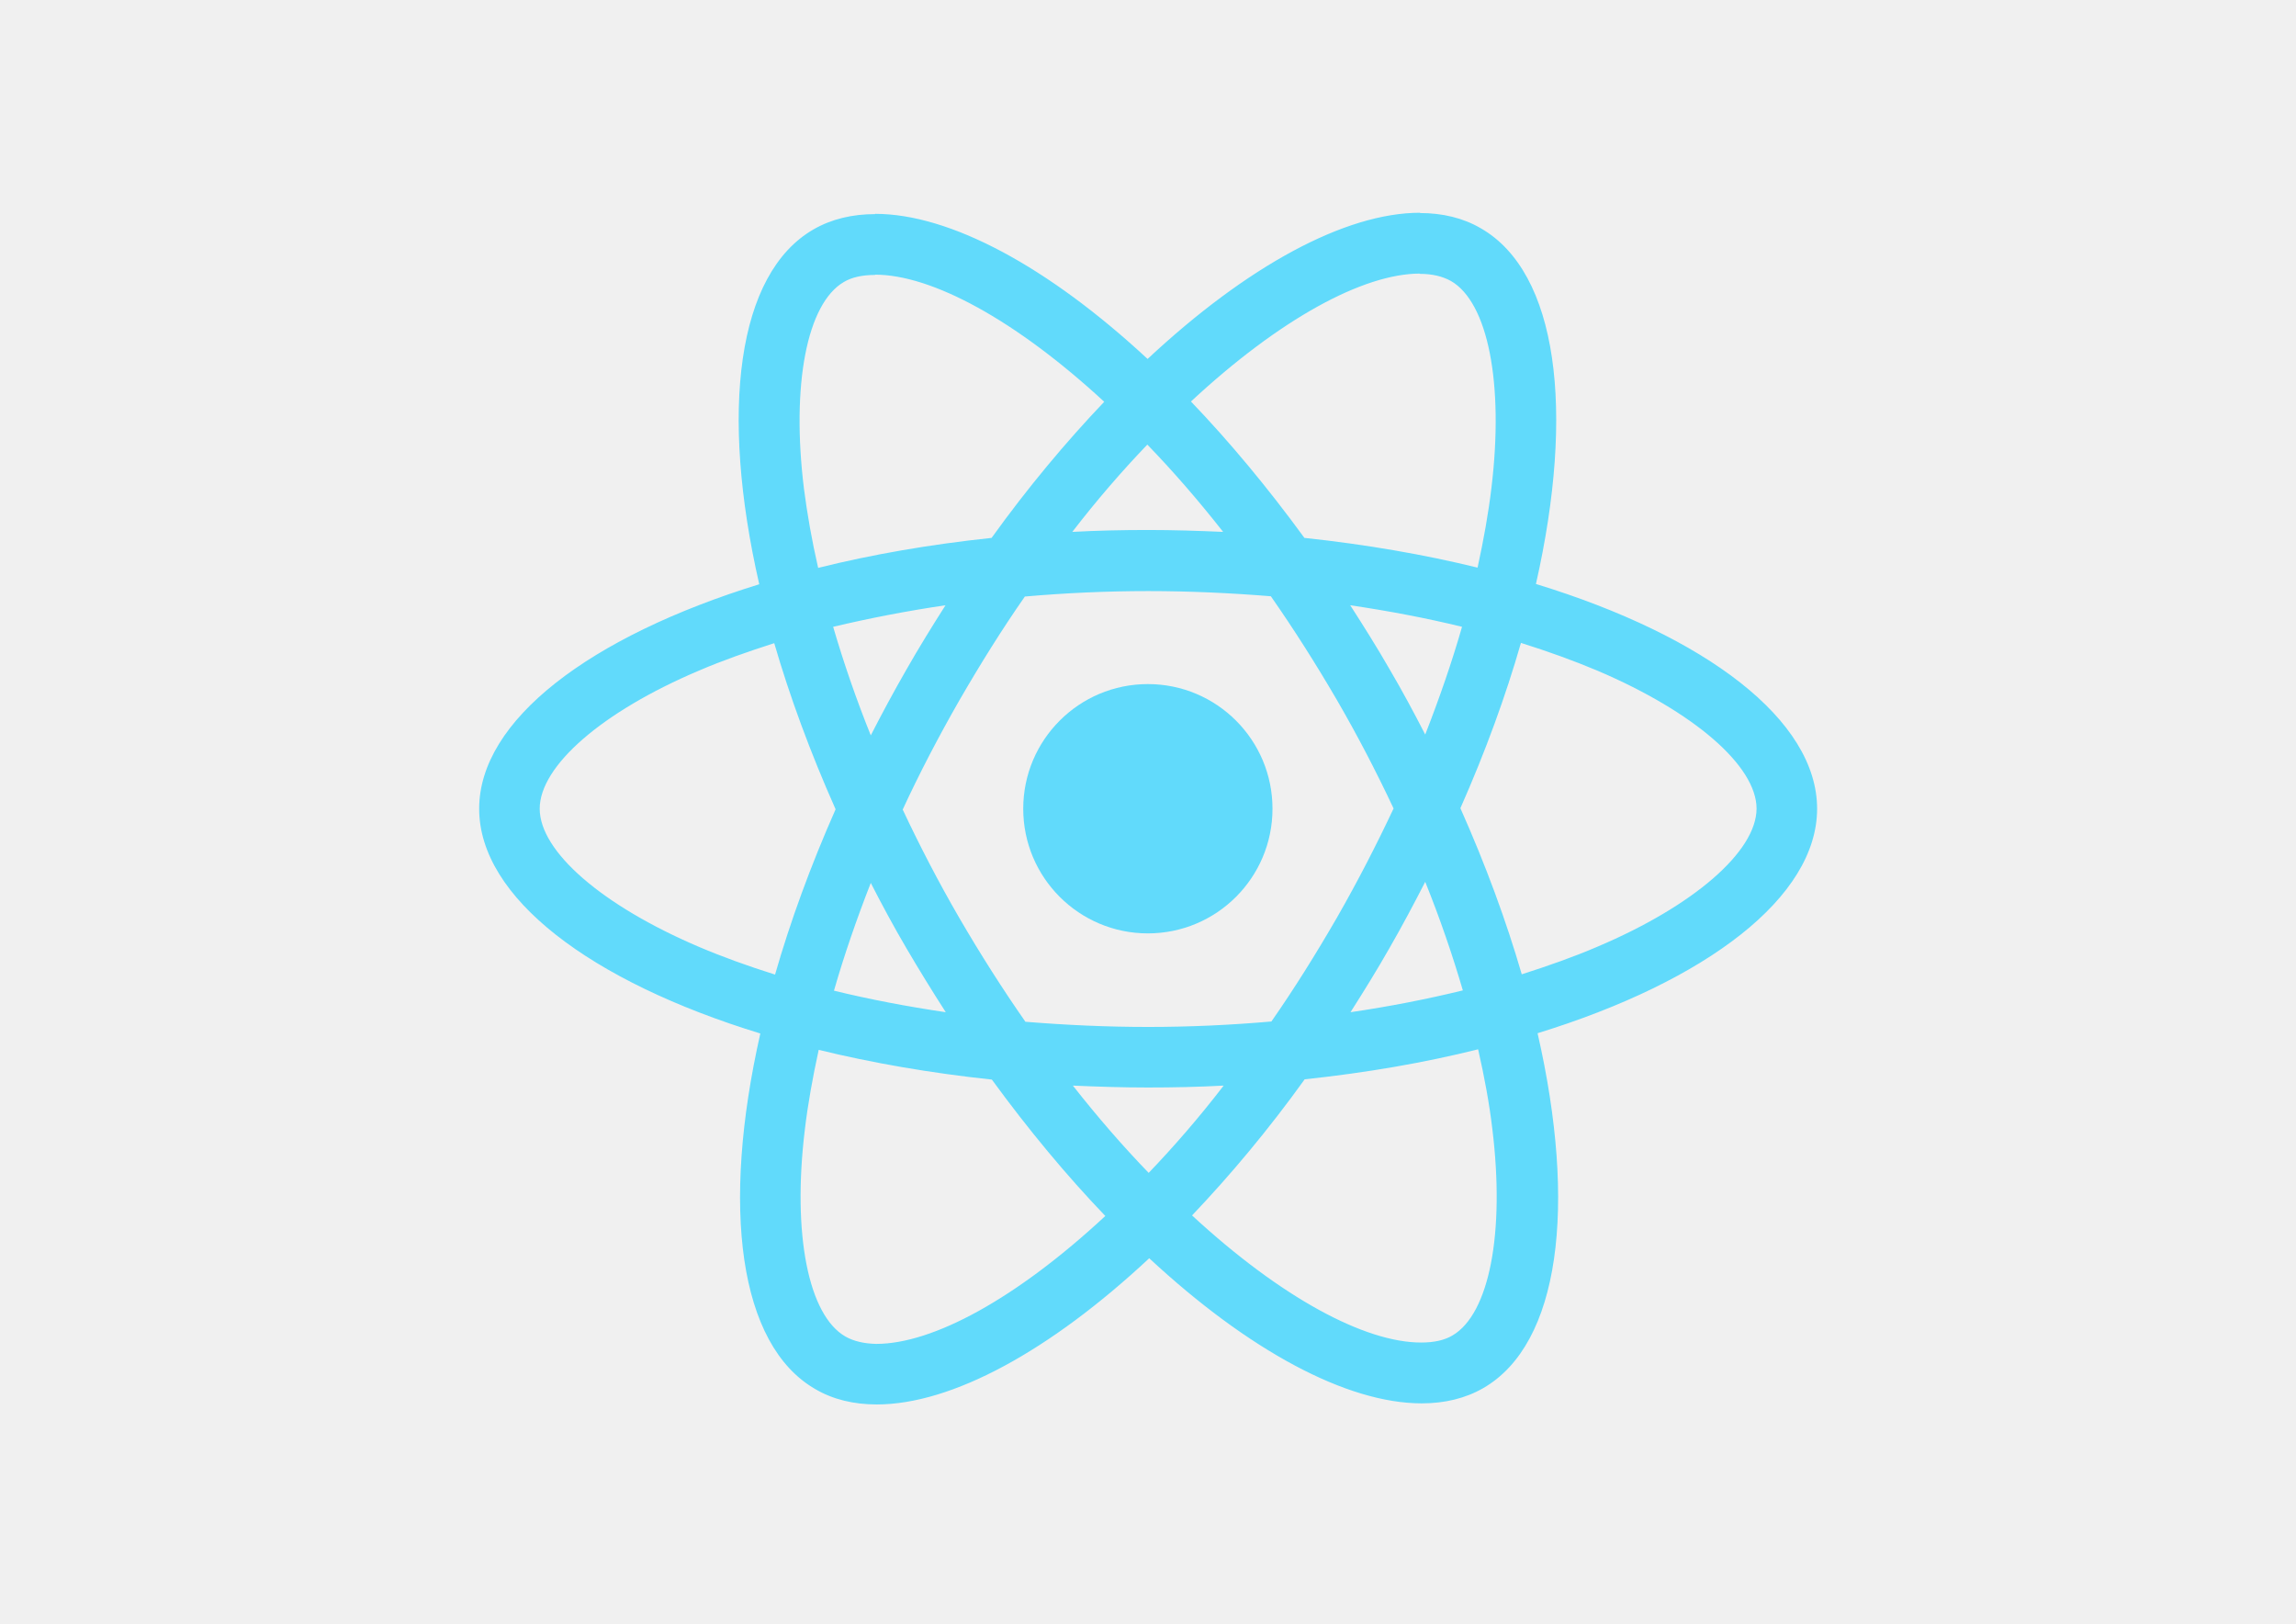
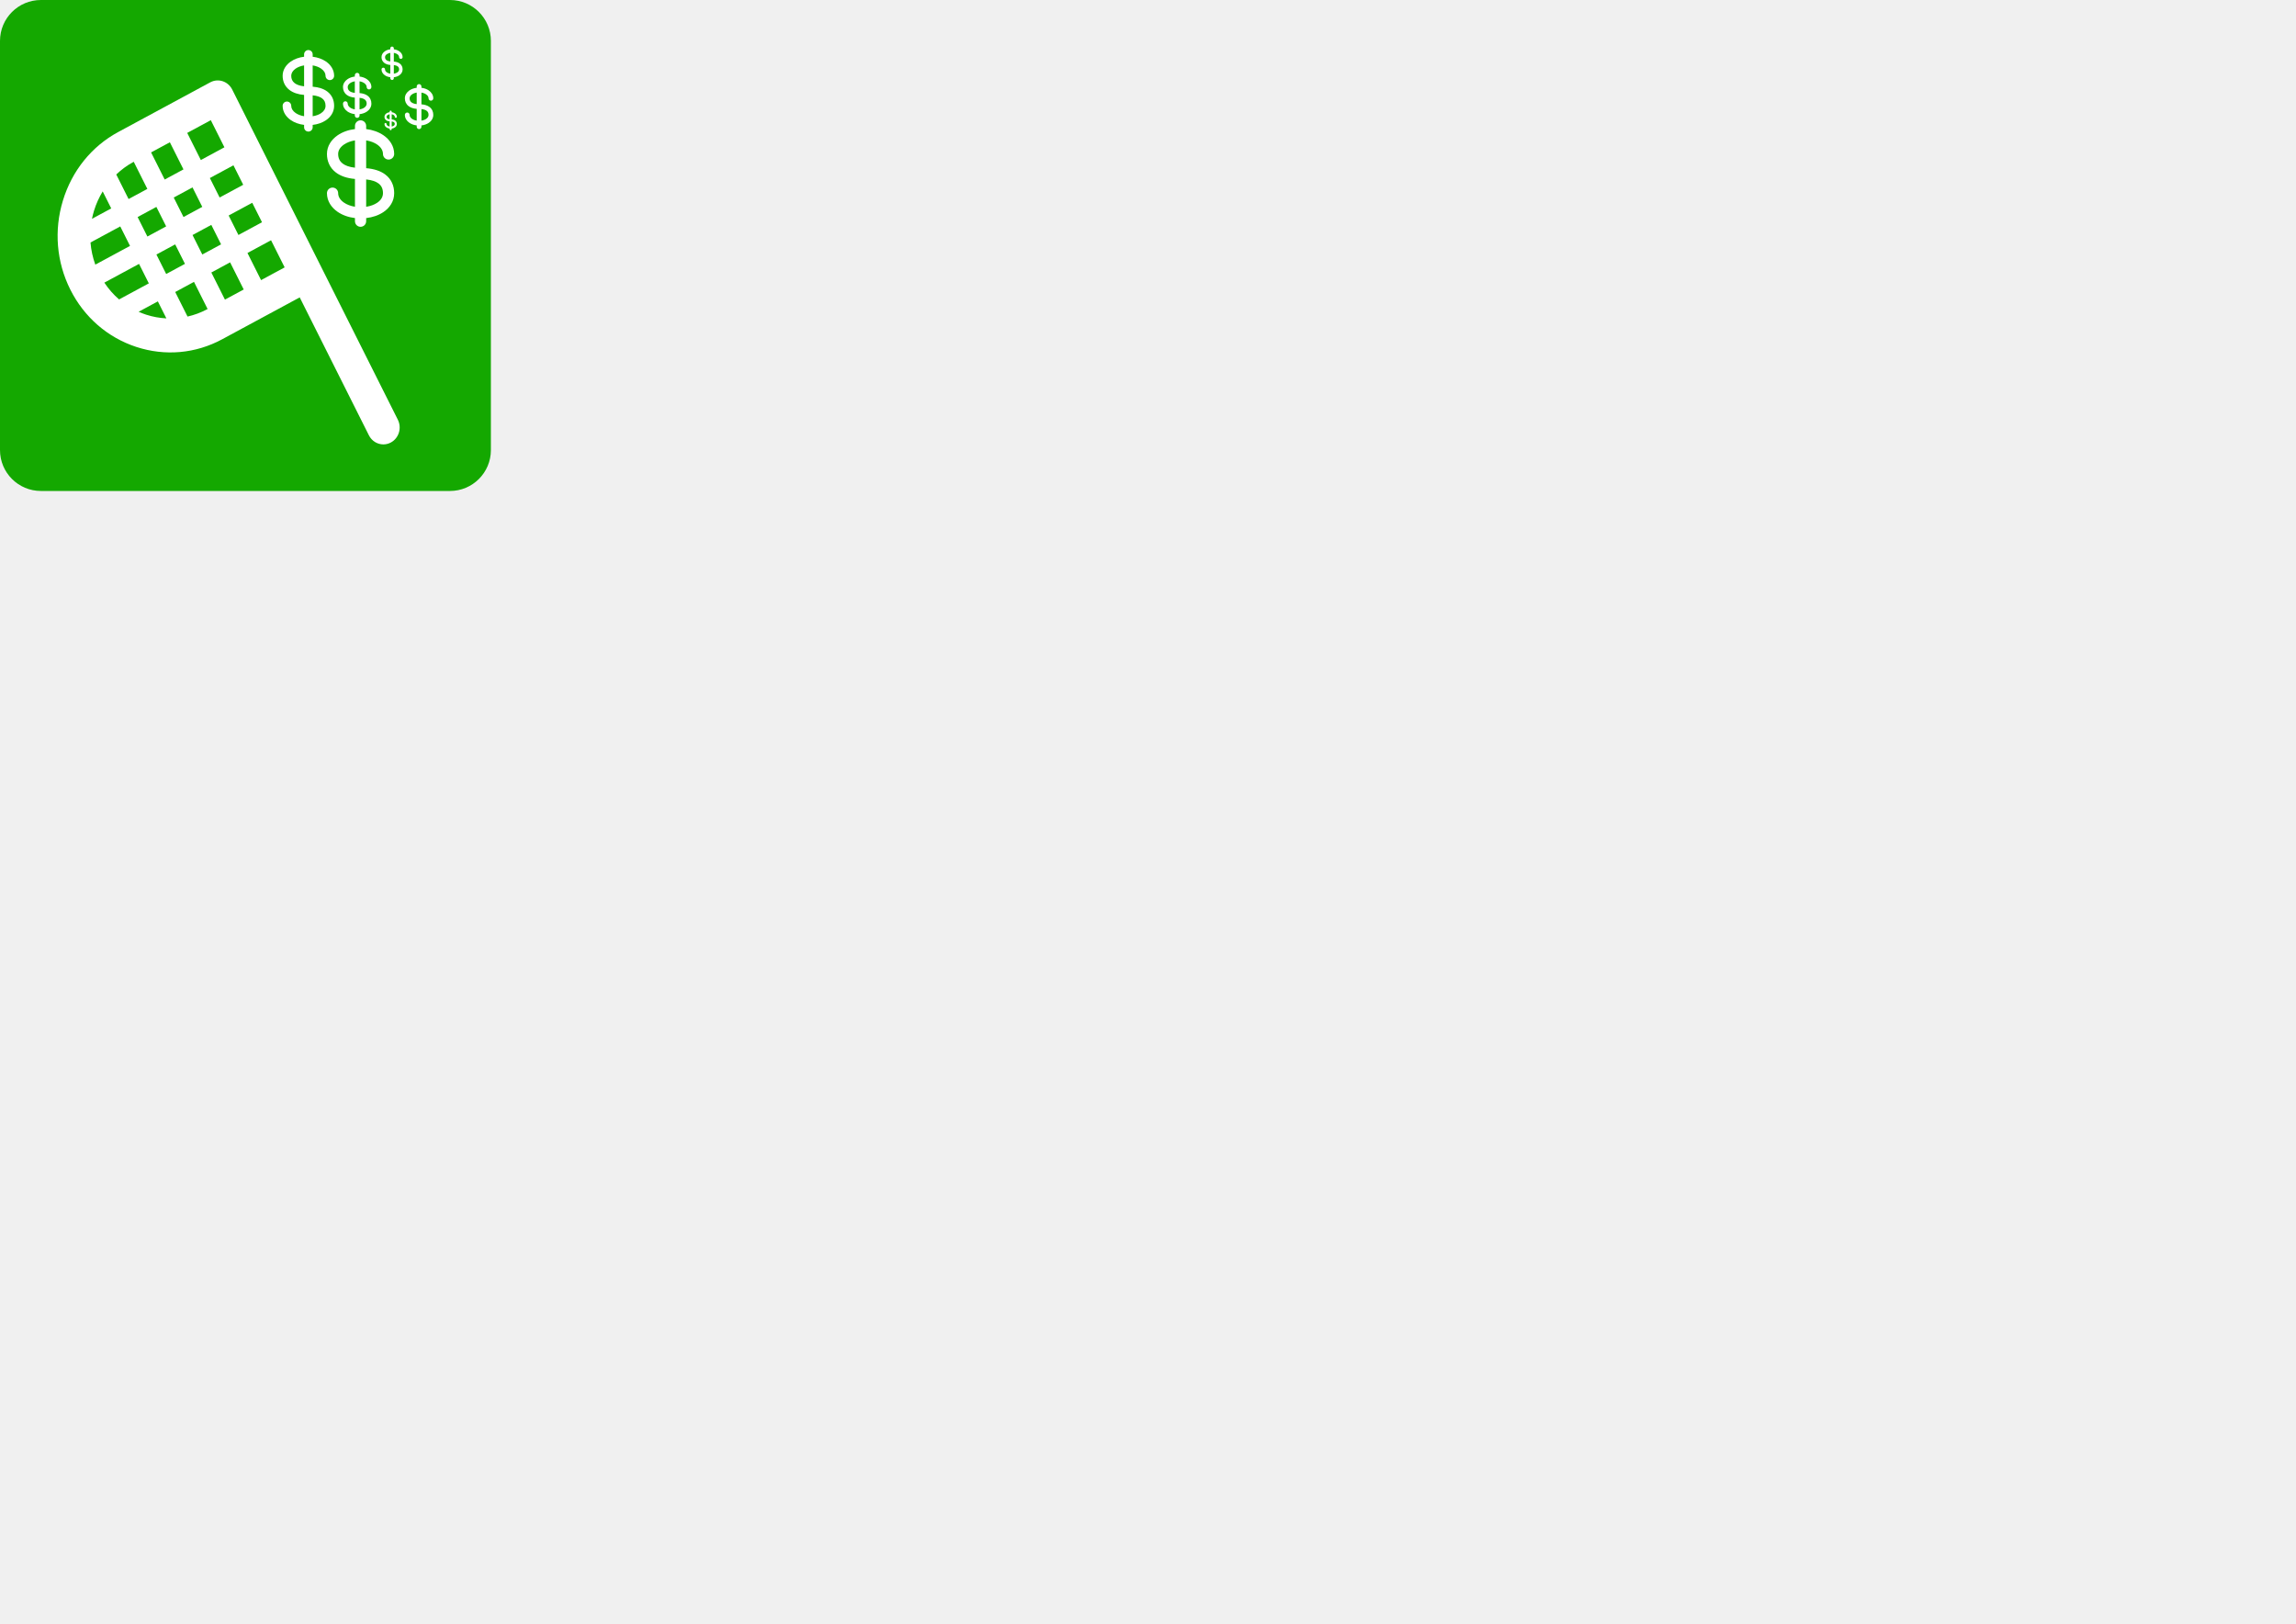
- <svg xmlns="http://www.w3.org/2000/svg" viewBox="0 0 841.9 595.3">
-   <g fill="#61DAFB">
-     <path d="M666.3 296.5c0-32.5-40.7-63.3-103.1-82.4 14.4-63.6 8-114.2-20.2-130.4-6.5-3.8-14.1-5.6-22.4-5.6v22.3c4.6 0 8.3.9 11.4 2.6 13.6 7.8 19.5 37.5 14.9 75.7-1.1 9.4-2.9 19.3-5.1 29.4-19.6-4.8-41-8.5-63.5-10.9-13.5-18.5-27.5-35.3-41.6-50 32.6-30.3 63.2-46.9 84-46.9V78c-27.5 0-63.5 19.6-99.9 53.6-36.4-33.8-72.4-53.2-99.9-53.2v22.3c20.7 0 51.4 16.5 84 46.6-14 14.7-28 31.4-41.3 49.9-22.6 2.4-44 6.1-63.6 11-2.3-10-4-19.7-5.2-29-4.7-38.2 1.1-67.9 14.6-75.8 3-1.8 6.9-2.6 11.5-2.6V78.5c-8.4 0-16 1.8-22.6 5.6-28.1 16.2-34.4 66.7-19.9 130.1-62.2 19.2-102.7 49.9-102.7 82.3 0 32.5 40.7 63.3 103.1 82.4-14.4 63.6-8 114.2 20.2 130.4 6.5 3.8 14.1 5.6 22.5 5.6 27.5 0 63.5-19.6 99.9-53.6 36.4 33.8 72.4 53.2 99.9 53.2 8.4 0 16-1.8 22.6-5.6 28.1-16.2 34.4-66.7 19.9-130.1 62-19.1 102.5-49.9 102.5-82.3zm-130.2-66.7c-3.7 12.9-8.3 26.2-13.5 39.5-4.1-8-8.4-16-13.1-24-4.6-8-9.5-15.8-14.4-23.4 14.2 2.1 27.9 4.7 41 7.9zm-45.8 106.5c-7.8 13.5-15.8 26.3-24.1 38.2-14.9 1.3-30 2-45.2 2-15.1 0-30.2-.7-45-1.9-8.3-11.9-16.4-24.6-24.2-38-7.6-13.1-14.5-26.4-20.8-39.8 6.2-13.4 13.2-26.8 20.7-39.9 7.8-13.5 15.8-26.3 24.1-38.2 14.9-1.3 30-2 45.2-2 15.1 0 30.2.7 45 1.9 8.3 11.9 16.4 24.6 24.2 38 7.6 13.1 14.5 26.4 20.8 39.8-6.3 13.4-13.2 26.8-20.7 39.9zm32.3-13c5.4 13.4 10 26.8 13.8 39.8-13.1 3.2-26.9 5.9-41.2 8 4.9-7.7 9.8-15.6 14.4-23.7 4.6-8 8.9-16.1 13-24.1zM421.2 430c-9.3-9.6-18.6-20.3-27.8-32 9 .4 18.2.7 27.5.7 9.4 0 18.7-.2 27.8-.7-9 11.7-18.3 22.4-27.5 32zm-74.4-58.9c-14.2-2.1-27.9-4.7-41-7.9 3.7-12.9 8.3-26.2 13.5-39.5 4.1 8 8.4 16 13.1 24 4.7 8 9.5 15.8 14.4 23.4zM420.7 163c9.3 9.6 18.6 20.3 27.8 32-9-.4-18.2-.7-27.5-.7-9.4 0-18.7.2-27.8.7 9-11.7 18.3-22.4 27.5-32zm-74 58.9c-4.9 7.7-9.8 15.6-14.4 23.7-4.6 8-8.9 16-13 24-5.4-13.4-10-26.8-13.8-39.8 13.1-3.1 26.9-5.8 41.2-7.9zm-90.5 125.2c-35.4-15.1-58.3-34.9-58.3-50.6 0-15.7 22.9-35.6 58.3-50.6 8.6-3.7 18-7 27.7-10.1 5.7 19.6 13.2 40 22.5 60.9-9.2 20.8-16.6 41.1-22.2 60.6-9.9-3.1-19.3-6.5-28-10.2zM310 490c-13.6-7.8-19.5-37.5-14.9-75.7 1.1-9.4 2.9-19.3 5.1-29.4 19.6 4.8 41 8.5 63.5 10.9 13.5 18.5 27.5 35.3 41.6 50-32.6 30.3-63.2 46.9-84 46.9-4.5-.1-8.3-1-11.3-2.7zm237.2-76.2c4.7 38.2-1.1 67.9-14.6 75.8-3 1.8-6.9 2.6-11.5 2.6-20.7 0-51.4-16.5-84-46.6 14-14.7 28-31.4 41.3-49.9 22.6-2.4 44-6.1 63.6-11 2.3 10.1 4.1 19.8 5.2 29.1zm38.5-66.7c-8.6 3.7-18 7-27.7 10.1-5.7-19.6-13.2-40-22.5-60.9 9.2-20.8 16.6-41.1 22.2-60.6 9.9 3.1 19.3 6.5 28.1 10.2 35.4 15.1 58.3 34.9 58.3 50.6-.1 15.7-23 35.6-58.4 50.6zM320.8 78.4z" />
-     <circle cx="420.9" cy="296.5" r="45.7" />
-     <path d="M520.5 78.1z" />
-   </g>
+ <svg xmlns="http://www.w3.org/2000/svg" viewBox="0 0 841.9 595.3" fill="none">
+   <rect width="180" height="180" rx="15" fill="#14A800" />
+   <path d="M117.785 97.885C117.773 97.858 117.759 97.832 117.744 97.802C117.73 97.775 117.716 97.746 117.701 97.719L85.145 32.829C83.619 29.789 80.013 28.614 77.081 30.191L43.343 48.405C33.597 53.67 26.396 62.59 23.069 73.527C19.743 84.463 20.709 96.055 25.782 106.165C30.854 116.277 39.454 123.747 49.998 127.196C60.538 130.642 71.719 129.644 81.464 124.382L109.9 109.029L135.265 159.585C136.329 161.71 138.415 162.926 140.574 162.926C141.505 162.924 142.447 162.698 143.329 162.223C146.259 160.641 147.398 156.895 145.872 153.858L117.785 97.885ZM82.483 109.847L77.494 99.903L84.38 96.186L89.368 106.131L82.483 109.847ZM74.18 93.302L70.597 86.164L77.482 82.447L81.065 89.586L74.18 93.302ZM38.263 103.622L50.989 96.751L54.571 103.889L43.666 109.777C41.602 108.007 39.794 105.934 38.263 103.622ZM34.475 77.256C35.245 74.722 36.336 72.362 37.656 70.176L40.784 76.409L33.729 80.218C33.927 79.225 34.176 78.237 34.475 77.256ZM33.188 88.899L44.094 83.012L47.676 90.15L34.948 97.021C34.001 94.392 33.401 91.667 33.188 88.899ZM62.286 52.161L67.275 62.103L60.39 65.819L55.401 55.877L62.286 52.161ZM70.59 68.708L74.172 75.847L67.287 79.563L63.705 72.425L70.59 68.708ZM89.182 67.742L80.534 72.41L76.951 65.272L85.599 60.604L89.182 67.742ZM60.926 82.997L54.043 86.714L50.46 79.575L57.341 75.859L60.926 82.997ZM57.355 93.314L64.238 89.598L67.82 96.736L60.938 100.453L57.355 93.314ZM83.844 79.011L92.492 74.343L96.075 81.481L87.427 86.149L83.844 79.011ZM77.298 44.059L82.287 54.001L73.639 58.669L68.65 48.727L77.298 44.059ZM48.862 59.409L49.039 59.314L54.028 69.258L47.148 72.972L42.63 63.97C44.493 62.198 46.567 60.648 48.862 59.409ZM50.826 114.301L57.883 110.492L61.012 116.728C58.527 116.594 56.037 116.165 53.595 115.367C52.648 115.056 51.725 114.7 50.826 114.301ZM68.767 116.058L64.25 107.056L71.133 103.339L76.122 113.284L75.945 113.381C73.646 114.618 71.233 115.491 68.767 116.058ZM95.73 102.697L90.741 92.752L99.389 88.084L104.378 98.026L95.73 102.697Z" fill="white" />
+   <path fill-rule="evenodd" clip-rule="evenodd" d="M114.652 19.923C114.652 19.054 113.947 18.35 113.079 18.35C112.21 18.35 111.506 19.054 111.506 19.923V20.803C109.665 21.023 107.972 21.63 106.623 22.561C104.892 23.757 103.641 25.571 103.641 27.788C103.641 29.793 104.414 31.654 106.123 32.968C107.47 34.005 109.284 34.613 111.506 34.803V42.61C110.273 42.412 109.21 41.99 108.411 41.438C107.296 40.668 106.787 39.729 106.787 38.8C106.787 37.931 106.083 37.227 105.214 37.227C104.345 37.227 103.641 37.931 103.641 38.8C103.641 41.018 104.892 42.831 106.623 44.027C107.972 44.959 109.665 45.565 111.506 45.786V46.665C111.506 47.534 112.21 48.239 113.079 48.239C113.947 48.239 114.652 47.534 114.652 46.665V45.79C116.48 45.58 118.171 45.002 119.524 44.083C121.277 42.892 122.516 41.071 122.516 38.8C122.516 36.745 121.753 34.871 120.025 33.564C118.674 32.542 116.86 31.962 114.652 31.783V23.979C115.885 24.176 116.948 24.599 117.746 25.15C118.861 25.921 119.371 26.86 119.371 27.788C119.371 28.657 120.075 29.362 120.943 29.362C121.812 29.362 122.516 28.657 122.516 27.788C122.516 25.571 121.265 23.757 119.534 22.561C118.186 21.63 116.492 21.023 114.652 20.803V19.923ZM111.506 23.979C110.273 24.176 109.21 24.599 108.411 25.15C107.296 25.921 106.787 26.86 106.787 27.788C106.787 28.931 107.193 29.822 108.041 30.474C108.742 31.014 109.849 31.467 111.506 31.643V23.979ZM114.652 34.941V42.617C115.896 42.428 116.961 42.021 117.756 41.481C118.849 40.738 119.371 39.806 119.371 38.8C119.371 37.578 118.955 36.699 118.127 36.073C117.429 35.545 116.322 35.109 114.652 34.941Z" fill="white" />
+   <path fill-rule="evenodd" clip-rule="evenodd" d="M131.842 27.578C131.842 27.098 131.454 26.71 130.974 26.71C130.495 26.71 130.106 27.098 130.106 27.578V28.063C129.09 28.185 128.156 28.52 127.412 29.034C126.456 29.694 125.766 30.695 125.766 31.919C125.766 33.025 126.192 34.052 127.135 34.778C127.879 35.35 128.88 35.686 130.106 35.79V40.099C129.426 39.99 128.839 39.757 128.398 39.453C127.783 39.027 127.502 38.509 127.502 37.996C127.502 37.517 127.113 37.128 126.634 37.128C126.154 37.128 125.766 37.517 125.766 37.996C125.766 39.22 126.456 40.221 127.412 40.881C128.156 41.395 129.09 41.73 130.106 41.852V42.337C130.106 42.817 130.495 43.206 130.974 43.206C131.454 43.206 131.842 42.817 131.842 42.337V41.854C132.851 41.738 133.785 41.419 134.531 40.912C135.499 40.255 136.183 39.25 136.183 37.996C136.183 36.862 135.762 35.828 134.808 35.106C134.062 34.542 133.061 34.223 131.842 34.123V29.816C132.523 29.925 133.11 30.158 133.55 30.463C134.166 30.888 134.447 31.406 134.447 31.919C134.447 32.398 134.836 32.787 135.315 32.787C135.794 32.787 136.183 32.398 136.183 31.919C136.183 30.695 135.493 29.694 134.537 29.034C133.793 28.52 132.858 28.185 131.842 28.063V27.578ZM130.106 29.816C129.426 29.925 128.839 30.158 128.398 30.463C127.783 30.888 127.502 31.406 127.502 31.919C127.502 32.549 127.726 33.041 128.194 33.401C128.581 33.699 129.192 33.949 130.106 34.046V29.816ZM131.842 35.867V40.103C132.529 39.999 133.117 39.774 133.556 39.476C134.159 39.066 134.447 38.552 134.447 37.996C134.447 37.322 134.217 36.837 133.76 36.491C133.375 36.2 132.764 35.959 131.842 35.867Z" fill="white" />
+   <path fill-rule="evenodd" clip-rule="evenodd" d="M134.266 46.171C134.266 45.036 133.347 44.117 132.212 44.117C131.077 44.117 130.158 45.036 130.158 46.171V47.32C127.754 47.608 125.542 48.4 123.781 49.617C121.52 51.179 119.886 53.547 119.886 56.443C119.886 59.061 120.896 61.491 123.128 63.208C124.887 64.562 127.256 65.357 130.158 65.604V75.8C128.547 75.542 127.159 74.991 126.117 74.27C124.66 73.264 123.995 72.037 123.995 70.825C123.995 69.69 123.075 68.77 121.941 68.77C120.806 68.77 119.886 69.69 119.886 70.825C119.886 73.721 121.52 76.089 123.781 77.651C125.542 78.868 127.754 79.66 130.158 79.948V81.097C130.158 82.232 131.077 83.151 132.212 83.151C133.347 83.151 134.266 82.232 134.266 81.097V79.954C136.654 79.68 138.863 78.924 140.629 77.725C142.919 76.169 144.538 73.79 144.538 70.825C144.538 68.14 143.54 65.693 141.283 63.986C139.519 62.651 137.15 61.895 134.266 61.66V51.468C135.877 51.726 137.265 52.277 138.308 52.998C139.764 54.004 140.429 55.231 140.429 56.443C140.429 57.578 141.349 58.498 142.484 58.498C143.618 58.498 144.538 57.578 144.538 56.443C144.538 53.547 142.904 51.179 140.643 49.617C138.882 48.4 136.67 47.608 134.266 47.32V46.171ZM130.158 51.468C128.547 51.726 127.159 52.277 126.117 52.998C124.66 54.004 123.995 55.231 123.995 56.443C123.995 57.935 124.526 59.1 125.633 59.951C126.548 60.656 127.994 61.248 130.158 61.477V51.468ZM134.266 65.785V75.809C135.892 75.563 137.282 75.031 138.321 74.325C139.748 73.356 140.429 72.139 140.429 70.825C140.429 69.229 139.886 68.081 138.805 67.263C137.894 66.574 136.447 66.004 134.266 65.785Z" fill="white" />
+   <path fill-rule="evenodd" clip-rule="evenodd" d="M143.627 40.923C143.627 40.714 143.457 40.545 143.249 40.545C143.04 40.545 142.87 40.714 142.87 40.923V41.135C142.428 41.188 142.021 41.334 141.696 41.558C141.28 41.845 140.979 42.281 140.979 42.814C140.979 43.296 141.165 43.744 141.576 44.06C141.9 44.309 142.336 44.455 142.87 44.501V46.378C142.574 46.331 142.318 46.229 142.126 46.096C141.858 45.911 141.736 45.685 141.736 45.462C141.736 45.253 141.566 45.084 141.358 45.084C141.149 45.084 140.979 45.253 140.979 45.462C140.979 45.995 141.28 46.431 141.696 46.719C142.021 46.943 142.428 47.089 142.87 47.142V47.353C142.87 47.562 143.04 47.731 143.249 47.731C143.457 47.731 143.627 47.562 143.627 47.353V47.143C144.066 47.092 144.473 46.953 144.798 46.732C145.22 46.446 145.518 46.008 145.518 45.462C145.518 44.968 145.334 44.517 144.919 44.203C144.594 43.957 144.158 43.818 143.627 43.775V41.898C143.923 41.946 144.179 42.047 144.371 42.18C144.639 42.365 144.761 42.591 144.761 42.814C144.761 43.023 144.931 43.193 145.14 43.193C145.348 43.193 145.518 43.023 145.518 42.814C145.518 42.281 145.217 41.845 144.801 41.558C144.476 41.334 144.069 41.188 143.627 41.135V40.923ZM142.87 41.898C142.574 41.946 142.318 42.047 142.126 42.18C141.858 42.365 141.736 42.591 141.736 42.814C141.736 43.089 141.833 43.303 142.037 43.46C142.206 43.59 142.472 43.699 142.87 43.741V41.898ZM143.627 44.534V46.38C143.926 46.334 144.182 46.236 144.373 46.106C144.636 45.928 144.761 45.704 144.761 45.462C144.761 45.168 144.661 44.957 144.462 44.806C144.295 44.679 144.028 44.575 143.627 44.534Z" fill="white" />
+   <path fill-rule="evenodd" clip-rule="evenodd" d="M154.534 31.704C154.534 31.224 154.146 30.836 153.666 30.836C153.187 30.836 152.798 31.224 152.798 31.704V32.19C151.782 32.311 150.848 32.646 150.103 33.16C149.148 33.82 148.457 34.821 148.457 36.045C148.457 37.151 148.884 38.178 149.827 38.904C150.571 39.476 151.572 39.812 152.798 39.916V44.225C152.118 44.116 151.531 43.883 151.09 43.579C150.475 43.153 150.194 42.635 150.194 42.122C150.194 41.643 149.805 41.254 149.325 41.254C148.846 41.254 148.457 41.643 148.457 42.122C148.457 43.346 149.148 44.347 150.103 45.007C150.848 45.521 151.782 45.856 152.798 45.978V46.463C152.798 46.943 153.187 47.332 153.666 47.332C154.146 47.332 154.534 46.943 154.534 46.463V45.98C155.543 45.864 156.477 45.545 157.223 45.038C158.191 44.381 158.875 43.376 158.875 42.122C158.875 40.988 158.453 39.954 157.5 39.232C156.754 38.668 155.753 38.349 154.534 38.249V33.942C155.215 34.051 155.801 34.284 156.242 34.589C156.858 35.014 157.139 35.532 157.139 36.045C157.139 36.525 157.527 36.913 158.007 36.913C158.486 36.913 158.875 36.525 158.875 36.045C158.875 34.821 158.184 33.82 157.229 33.16C156.485 32.646 155.55 32.311 154.534 32.19V31.704ZM152.798 33.942C152.118 34.051 151.531 34.284 151.09 34.589C150.475 35.014 150.194 35.532 150.194 36.045C150.194 36.675 150.418 37.167 150.886 37.527C151.273 37.825 151.884 38.075 152.798 38.172V33.942ZM154.534 39.993V44.229C155.221 44.125 155.809 43.9 156.248 43.602C156.851 43.192 157.139 42.678 157.139 42.122C157.139 41.448 156.909 40.963 156.452 40.617C156.067 40.326 155.456 40.085 154.534 39.993Z" fill="white" />
+   <path fill-rule="evenodd" clip-rule="evenodd" d="M144.409 17.718C144.409 17.362 144.12 17.073 143.764 17.073C143.408 17.073 143.12 17.362 143.12 17.718V18.079C142.365 18.169 141.671 18.418 141.119 18.799C140.409 19.29 139.896 20.033 139.896 20.942C139.896 21.763 140.213 22.526 140.913 23.064C141.466 23.489 142.209 23.739 143.12 23.817V27.016C142.614 26.935 142.179 26.762 141.851 26.536C141.394 26.22 141.186 25.835 141.186 25.455C141.186 25.099 140.897 24.81 140.541 24.81C140.185 24.81 139.896 25.099 139.896 25.455C139.896 26.363 140.409 27.107 141.119 27.597C141.671 27.979 142.365 28.227 143.12 28.318V28.678C143.12 29.034 143.408 29.323 143.764 29.323C144.12 29.323 144.409 29.034 144.409 28.678V28.319C145.158 28.233 145.851 27.996 146.406 27.62C147.124 27.132 147.632 26.385 147.632 25.455C147.632 24.612 147.319 23.844 146.611 23.309C146.057 22.89 145.314 22.652 144.409 22.579V19.38C144.914 19.461 145.35 19.634 145.677 19.86C146.134 20.176 146.343 20.561 146.343 20.942C146.343 21.298 146.632 21.587 146.988 21.587C147.344 21.587 147.632 21.298 147.632 20.942C147.632 20.033 147.119 19.29 146.41 18.8C145.857 18.418 145.163 18.169 144.409 18.079V17.718ZM143.12 19.38C142.614 19.461 142.179 19.634 141.851 19.86C141.394 20.176 141.186 20.561 141.186 20.942C141.186 21.41 141.352 21.775 141.7 22.043C141.987 22.264 142.441 22.449 143.12 22.521V19.38ZM144.409 23.873V27.019C144.919 26.942 145.355 26.775 145.681 26.553C146.129 26.249 146.343 25.867 146.343 25.455C146.343 24.954 146.172 24.594 145.833 24.337C145.547 24.121 145.093 23.942 144.409 23.873Z" fill="white" />
</svg>
